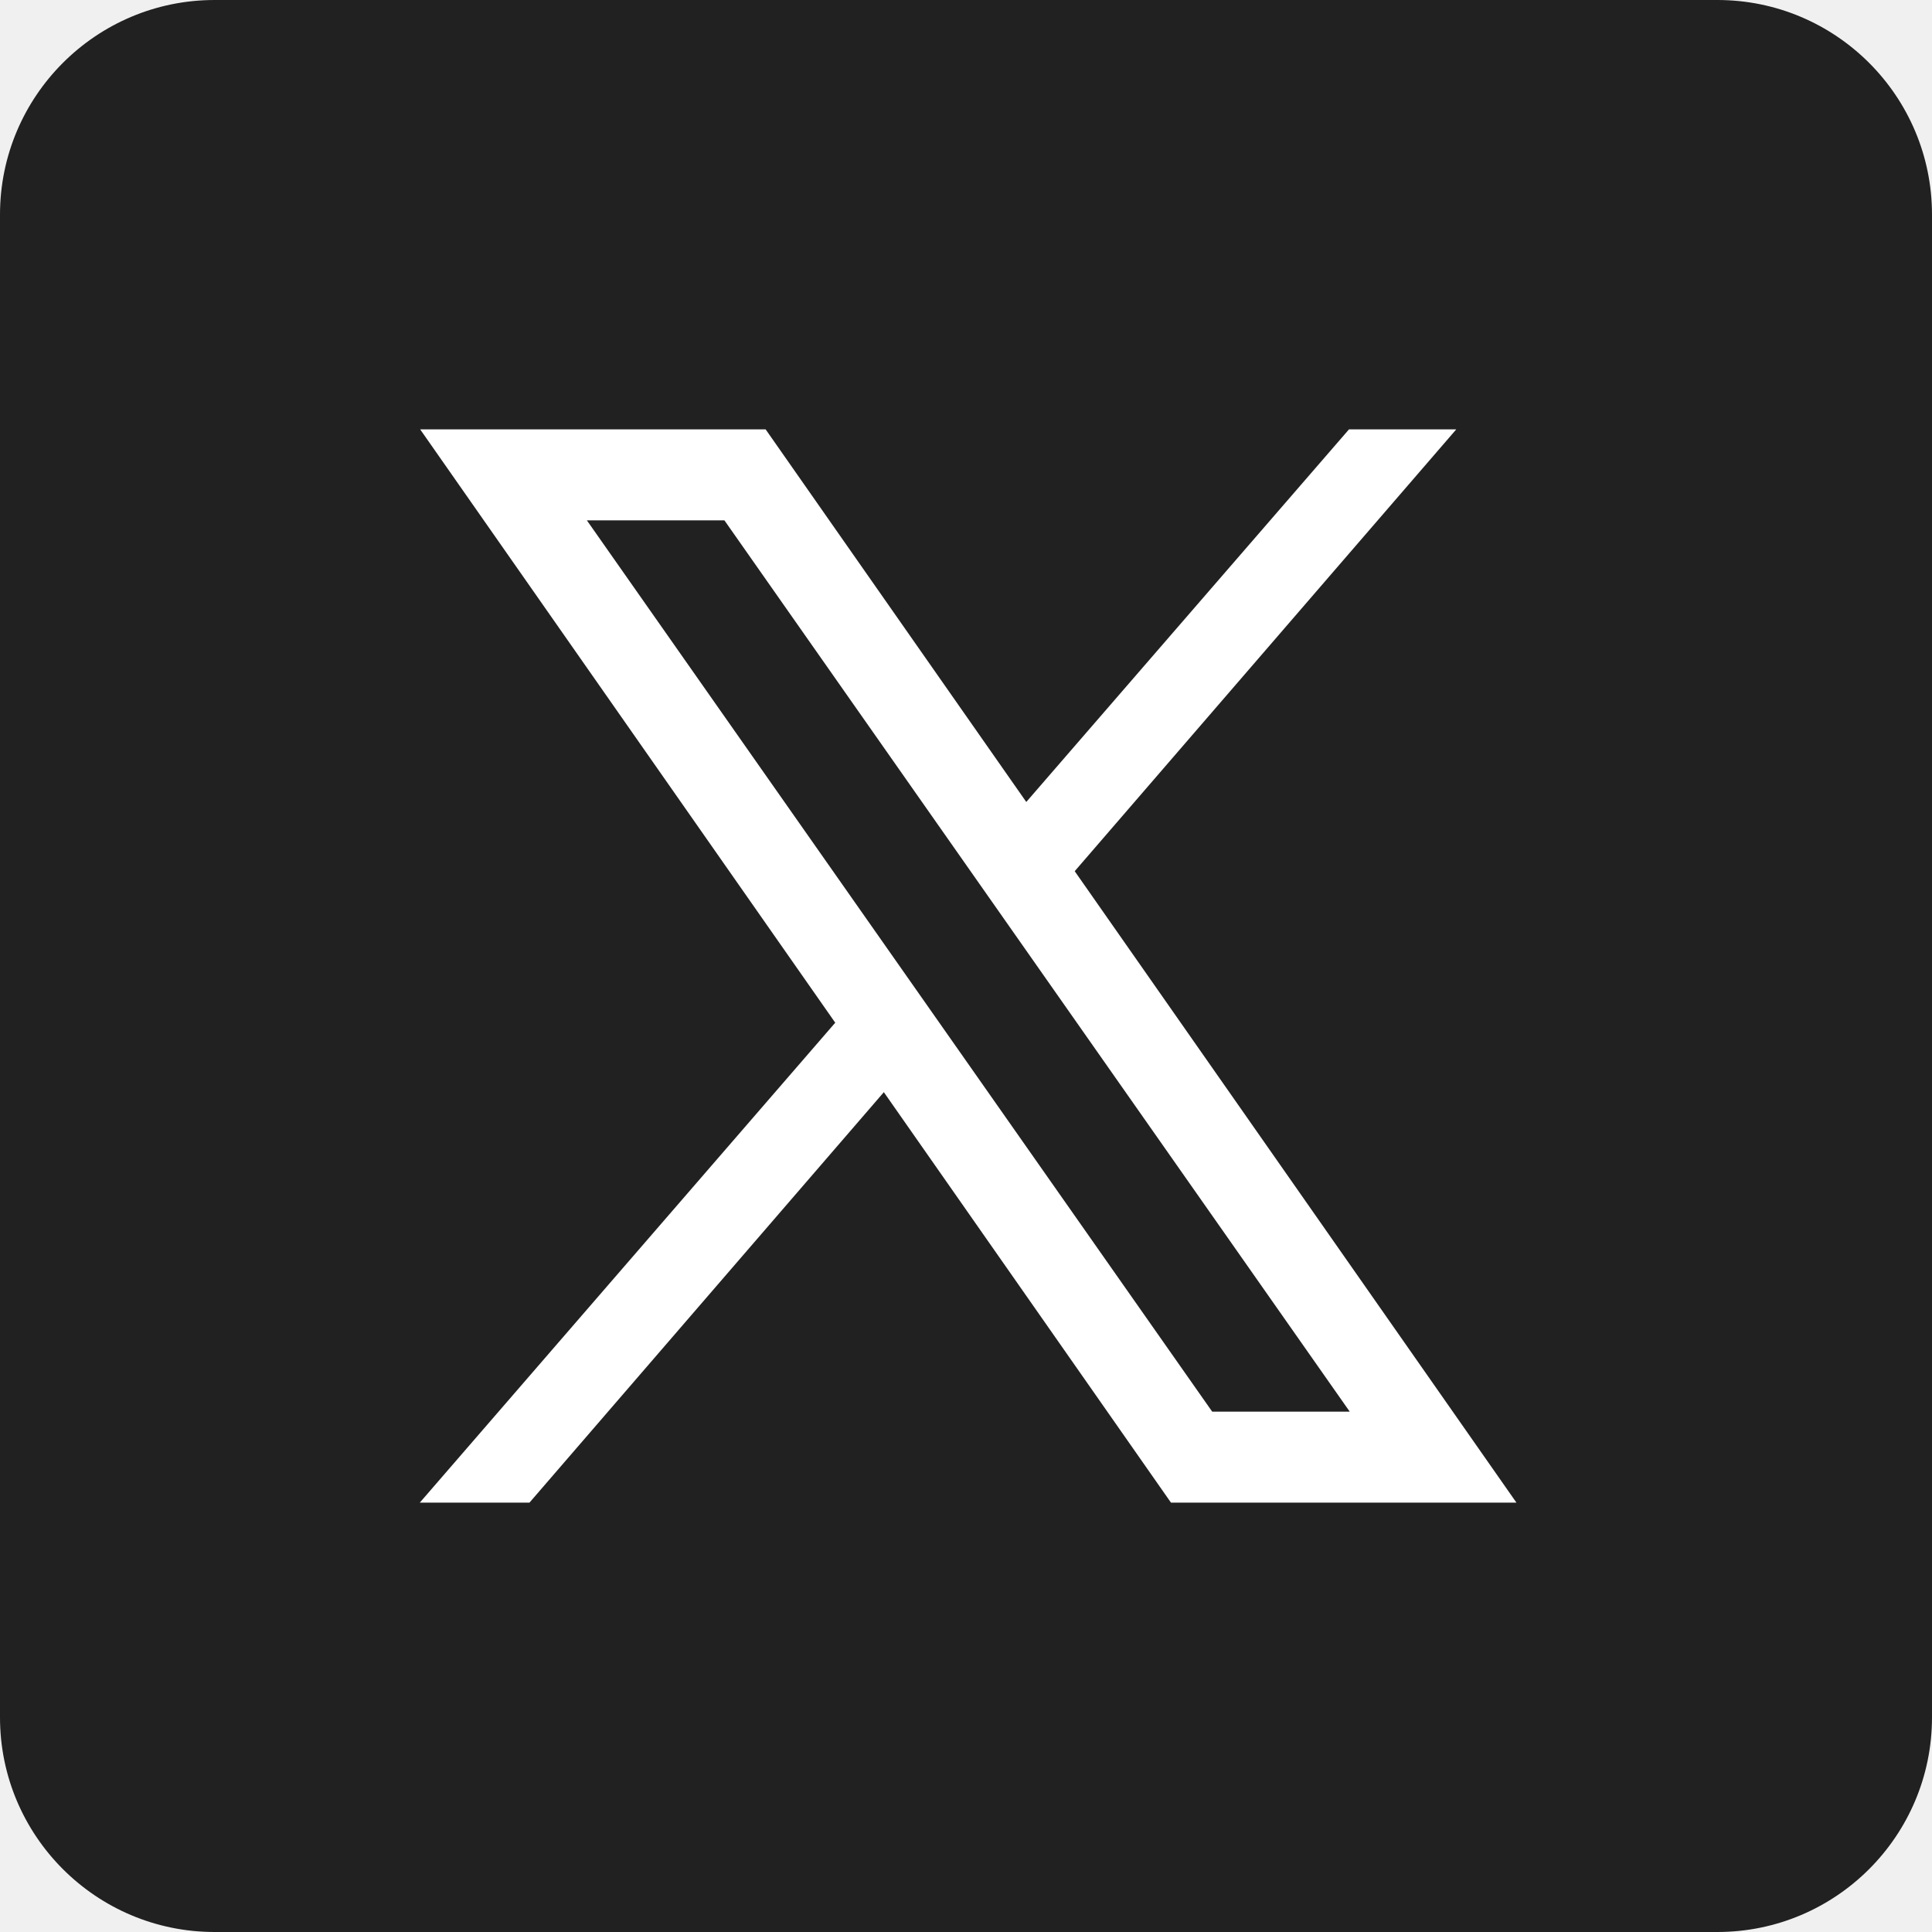
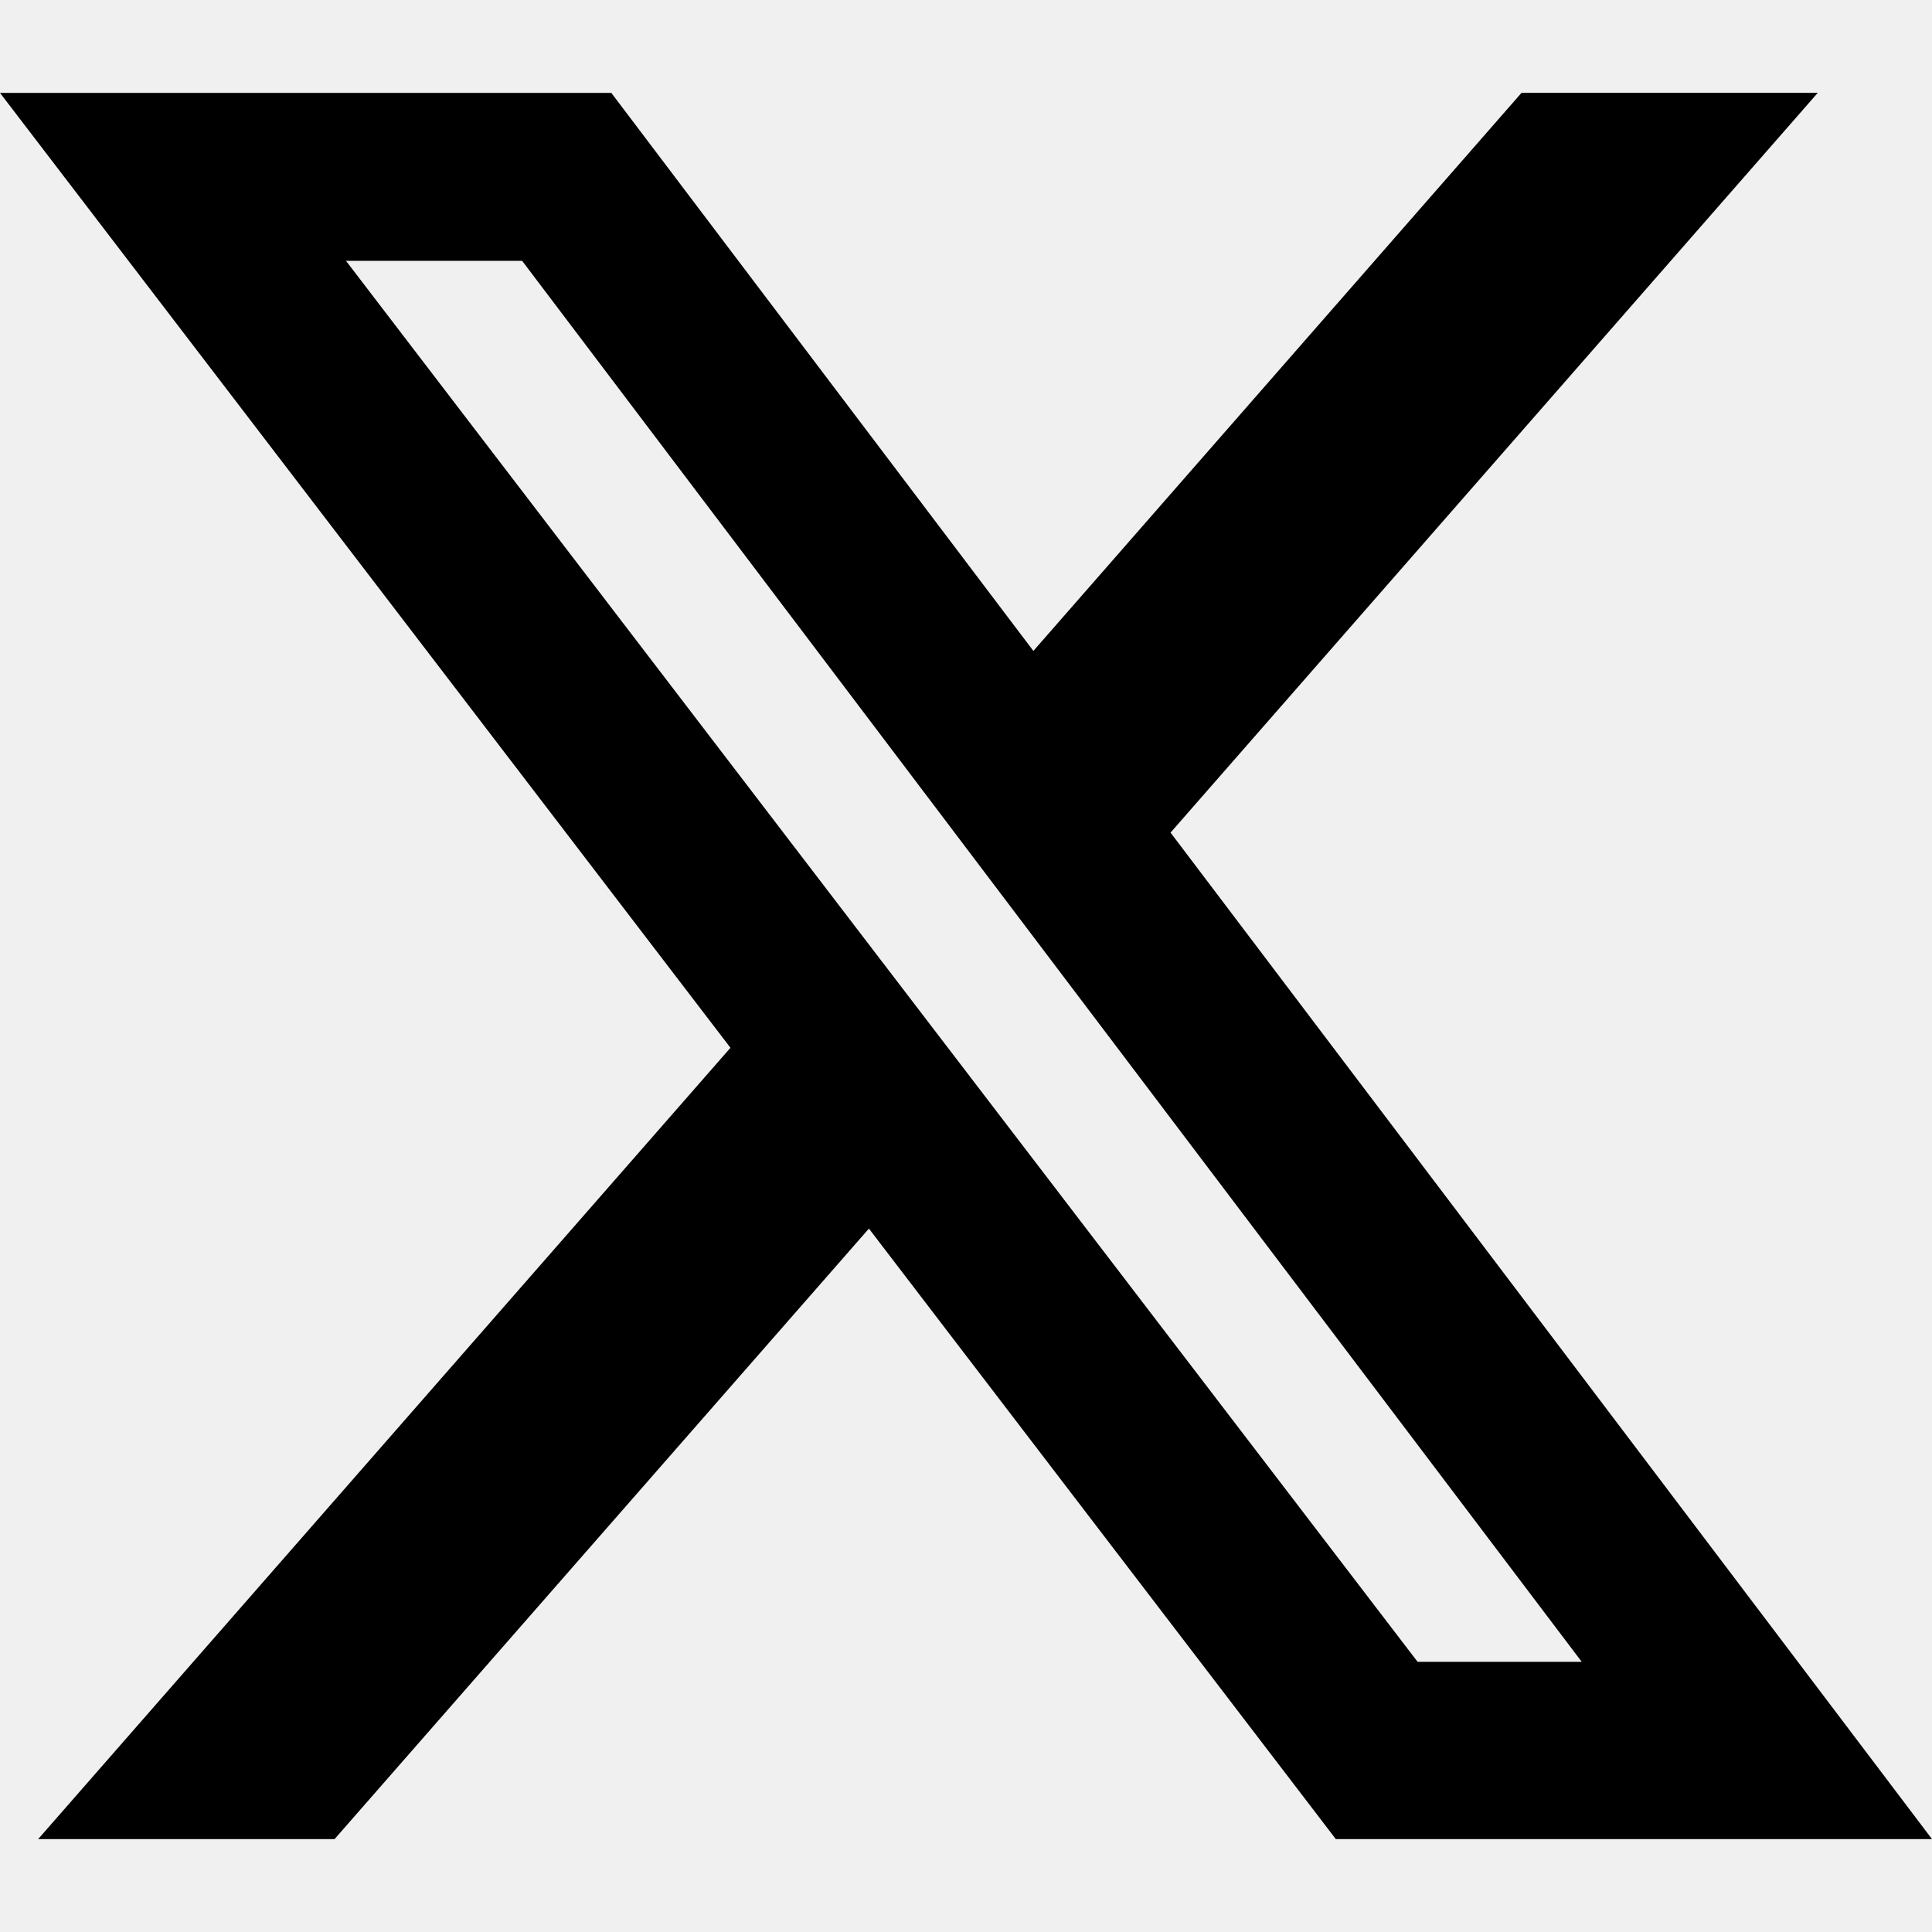
- <svg xmlns="http://www.w3.org/2000/svg" width="21" height="21" viewBox="0 0 21 21" fill="none">
-   <g id="Twitter">
-     <path id="Vector" fill-rule="evenodd" clip-rule="evenodd" d="M18.667 21H2.333C1.045 21 0 19.955 0 18.667V2.333C0 1.045 1.045 0 2.333 0H18.667C19.955 0 21 1.045 21 2.333V18.667C21 19.955 19.955 21 18.667 21Z" fill="#212121" />
-     <path id="Vector_2" d="M16.483 16.333H12.728L4.567 4.667H8.322L16.483 16.333ZM13.176 15.344H14.671L7.874 5.656H6.379L13.176 15.344Z" fill="white" />
-     <path id="Vector_3" d="M5.755 16.333L9.957 11.466L9.407 10.737L4.563 16.333H5.755Z" fill="white" />
-     <path id="Vector_4" d="M10.762 9.171L11.29 9.923L15.829 4.667H14.663L10.762 9.171Z" fill="white" />
-   </g>
+ <svg xmlns="http://www.w3.org/2000/svg" role="img" viewBox="0 0 24 24">
+   <path d="M18.901 1.153h3.68l-8.04 9.19L24 22.846h-7.406l-5.8-7.584-6.638 7.584H.474l8.6-9.83L0 1.154h7.594l5.243 6.932ZM17.61 20.644h2.039L6.486 3.24H4.298Z" />
</svg>
